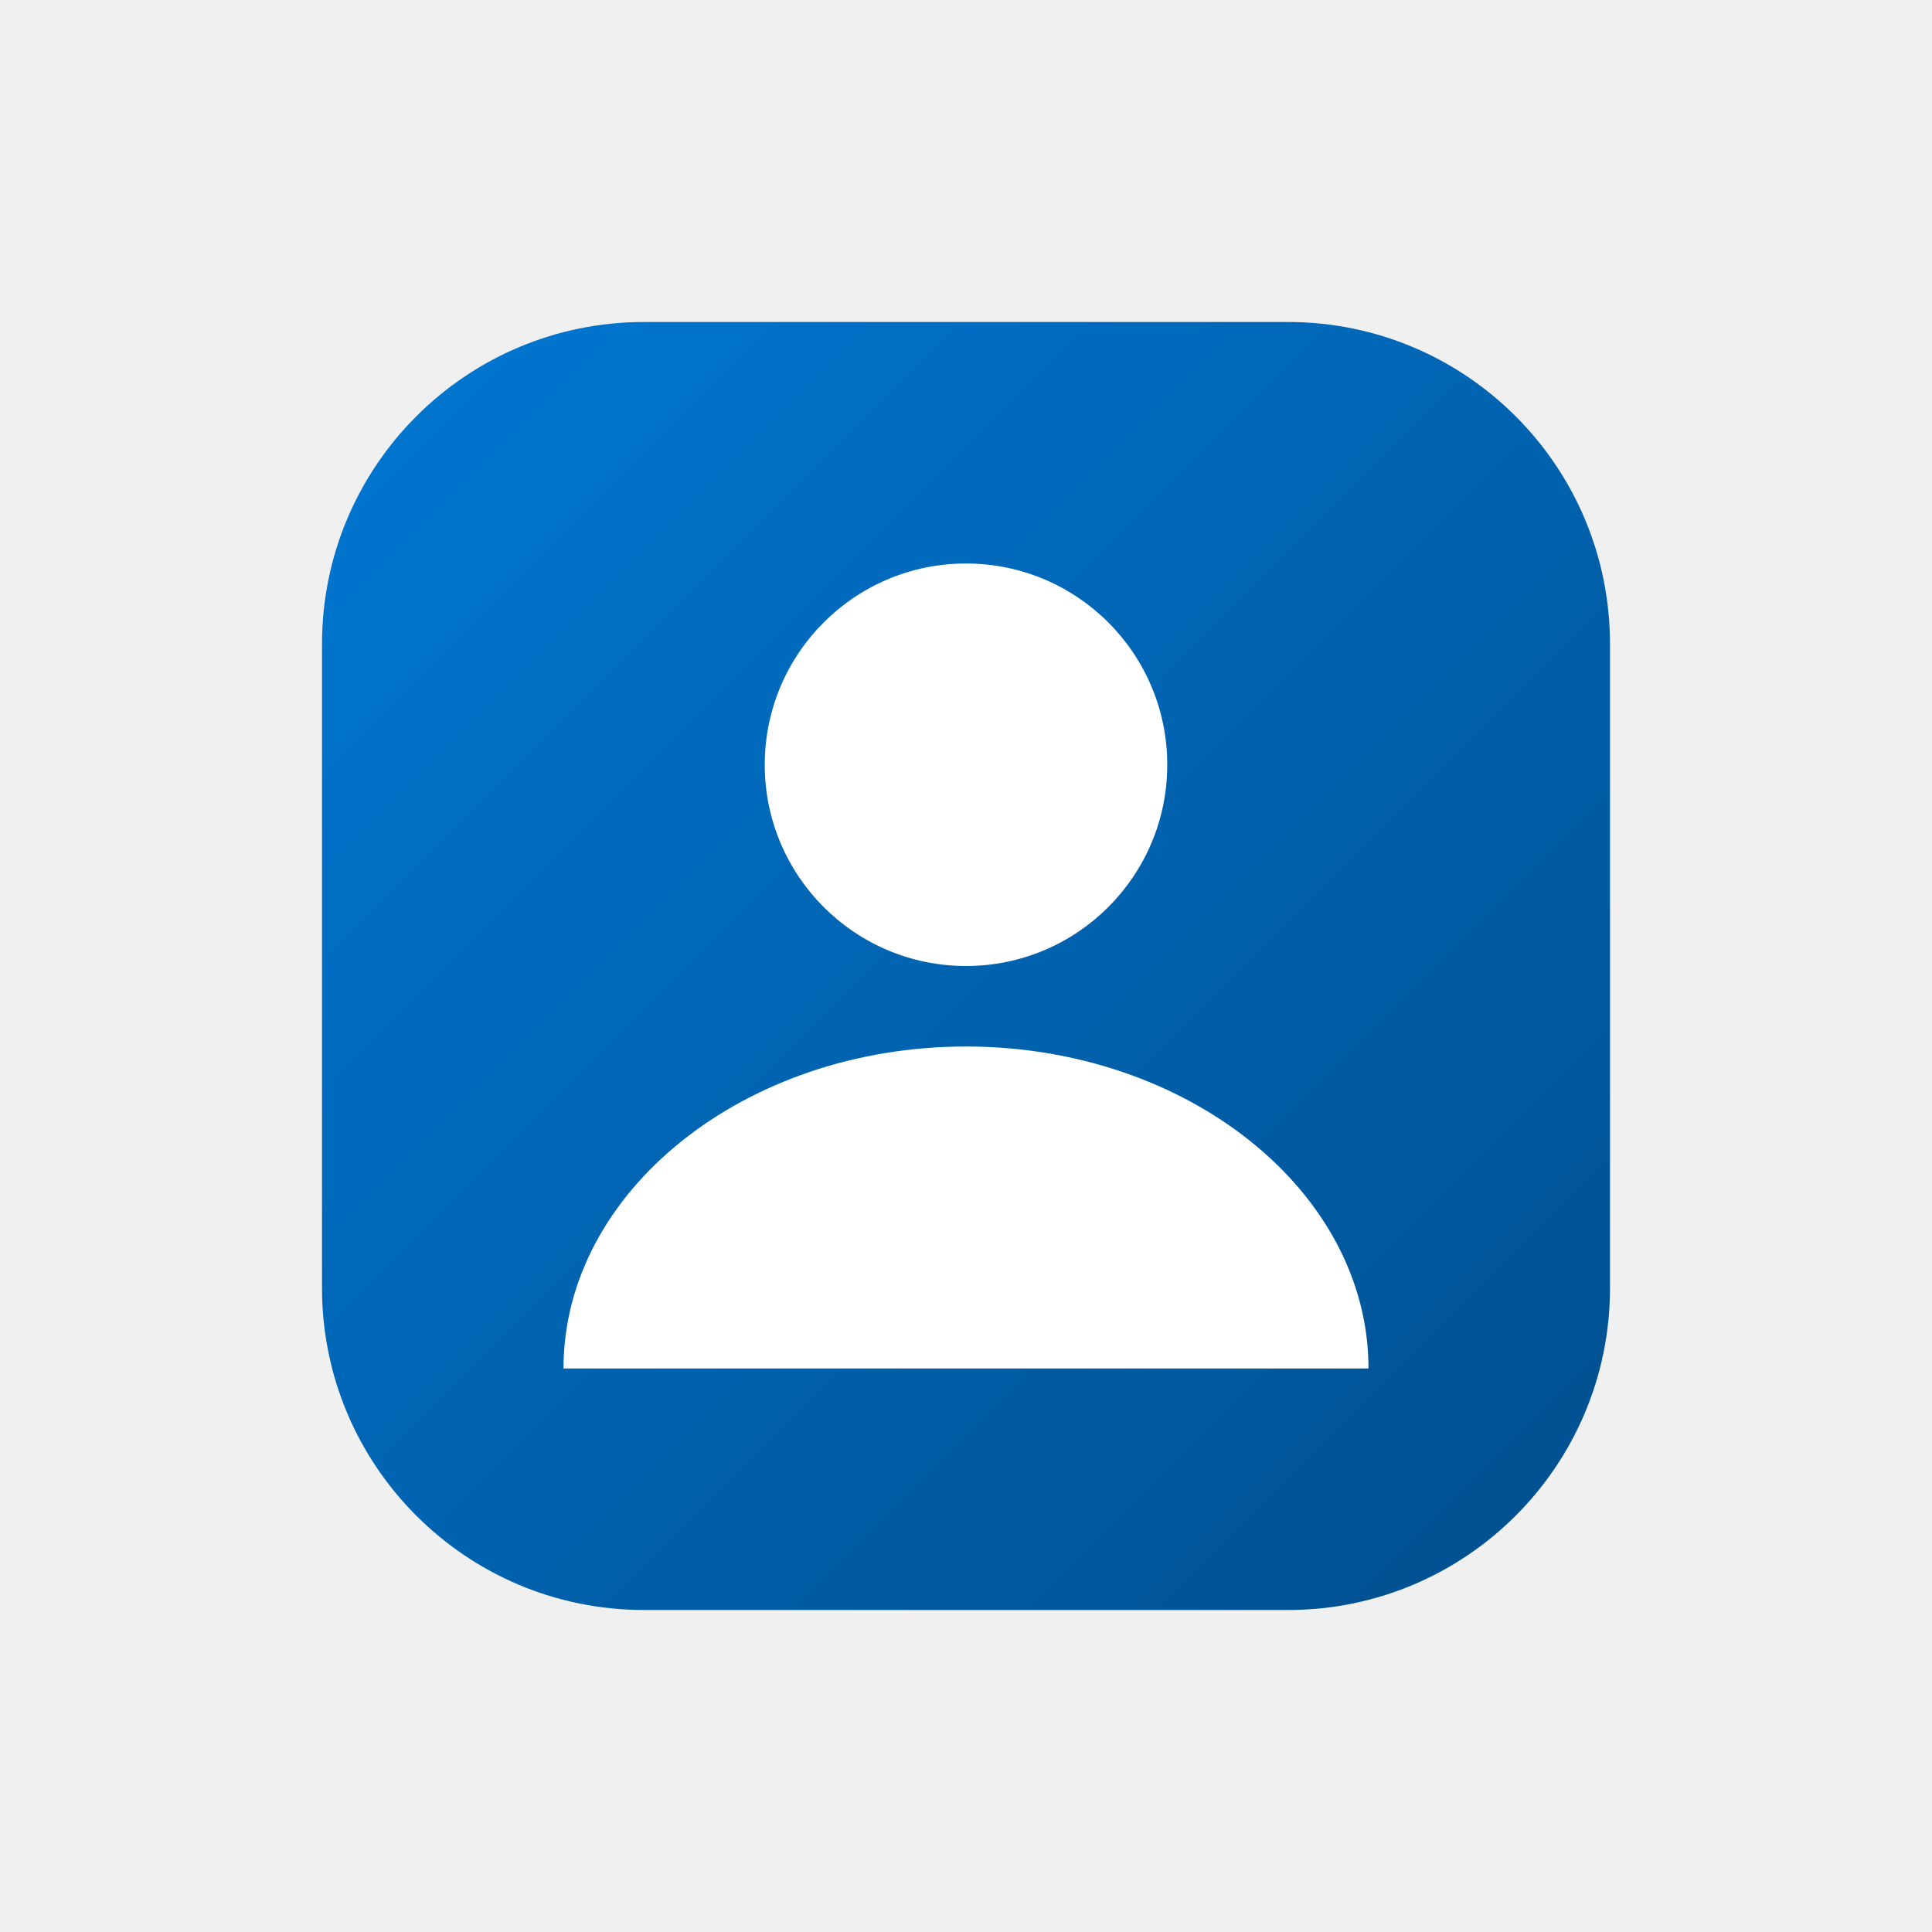
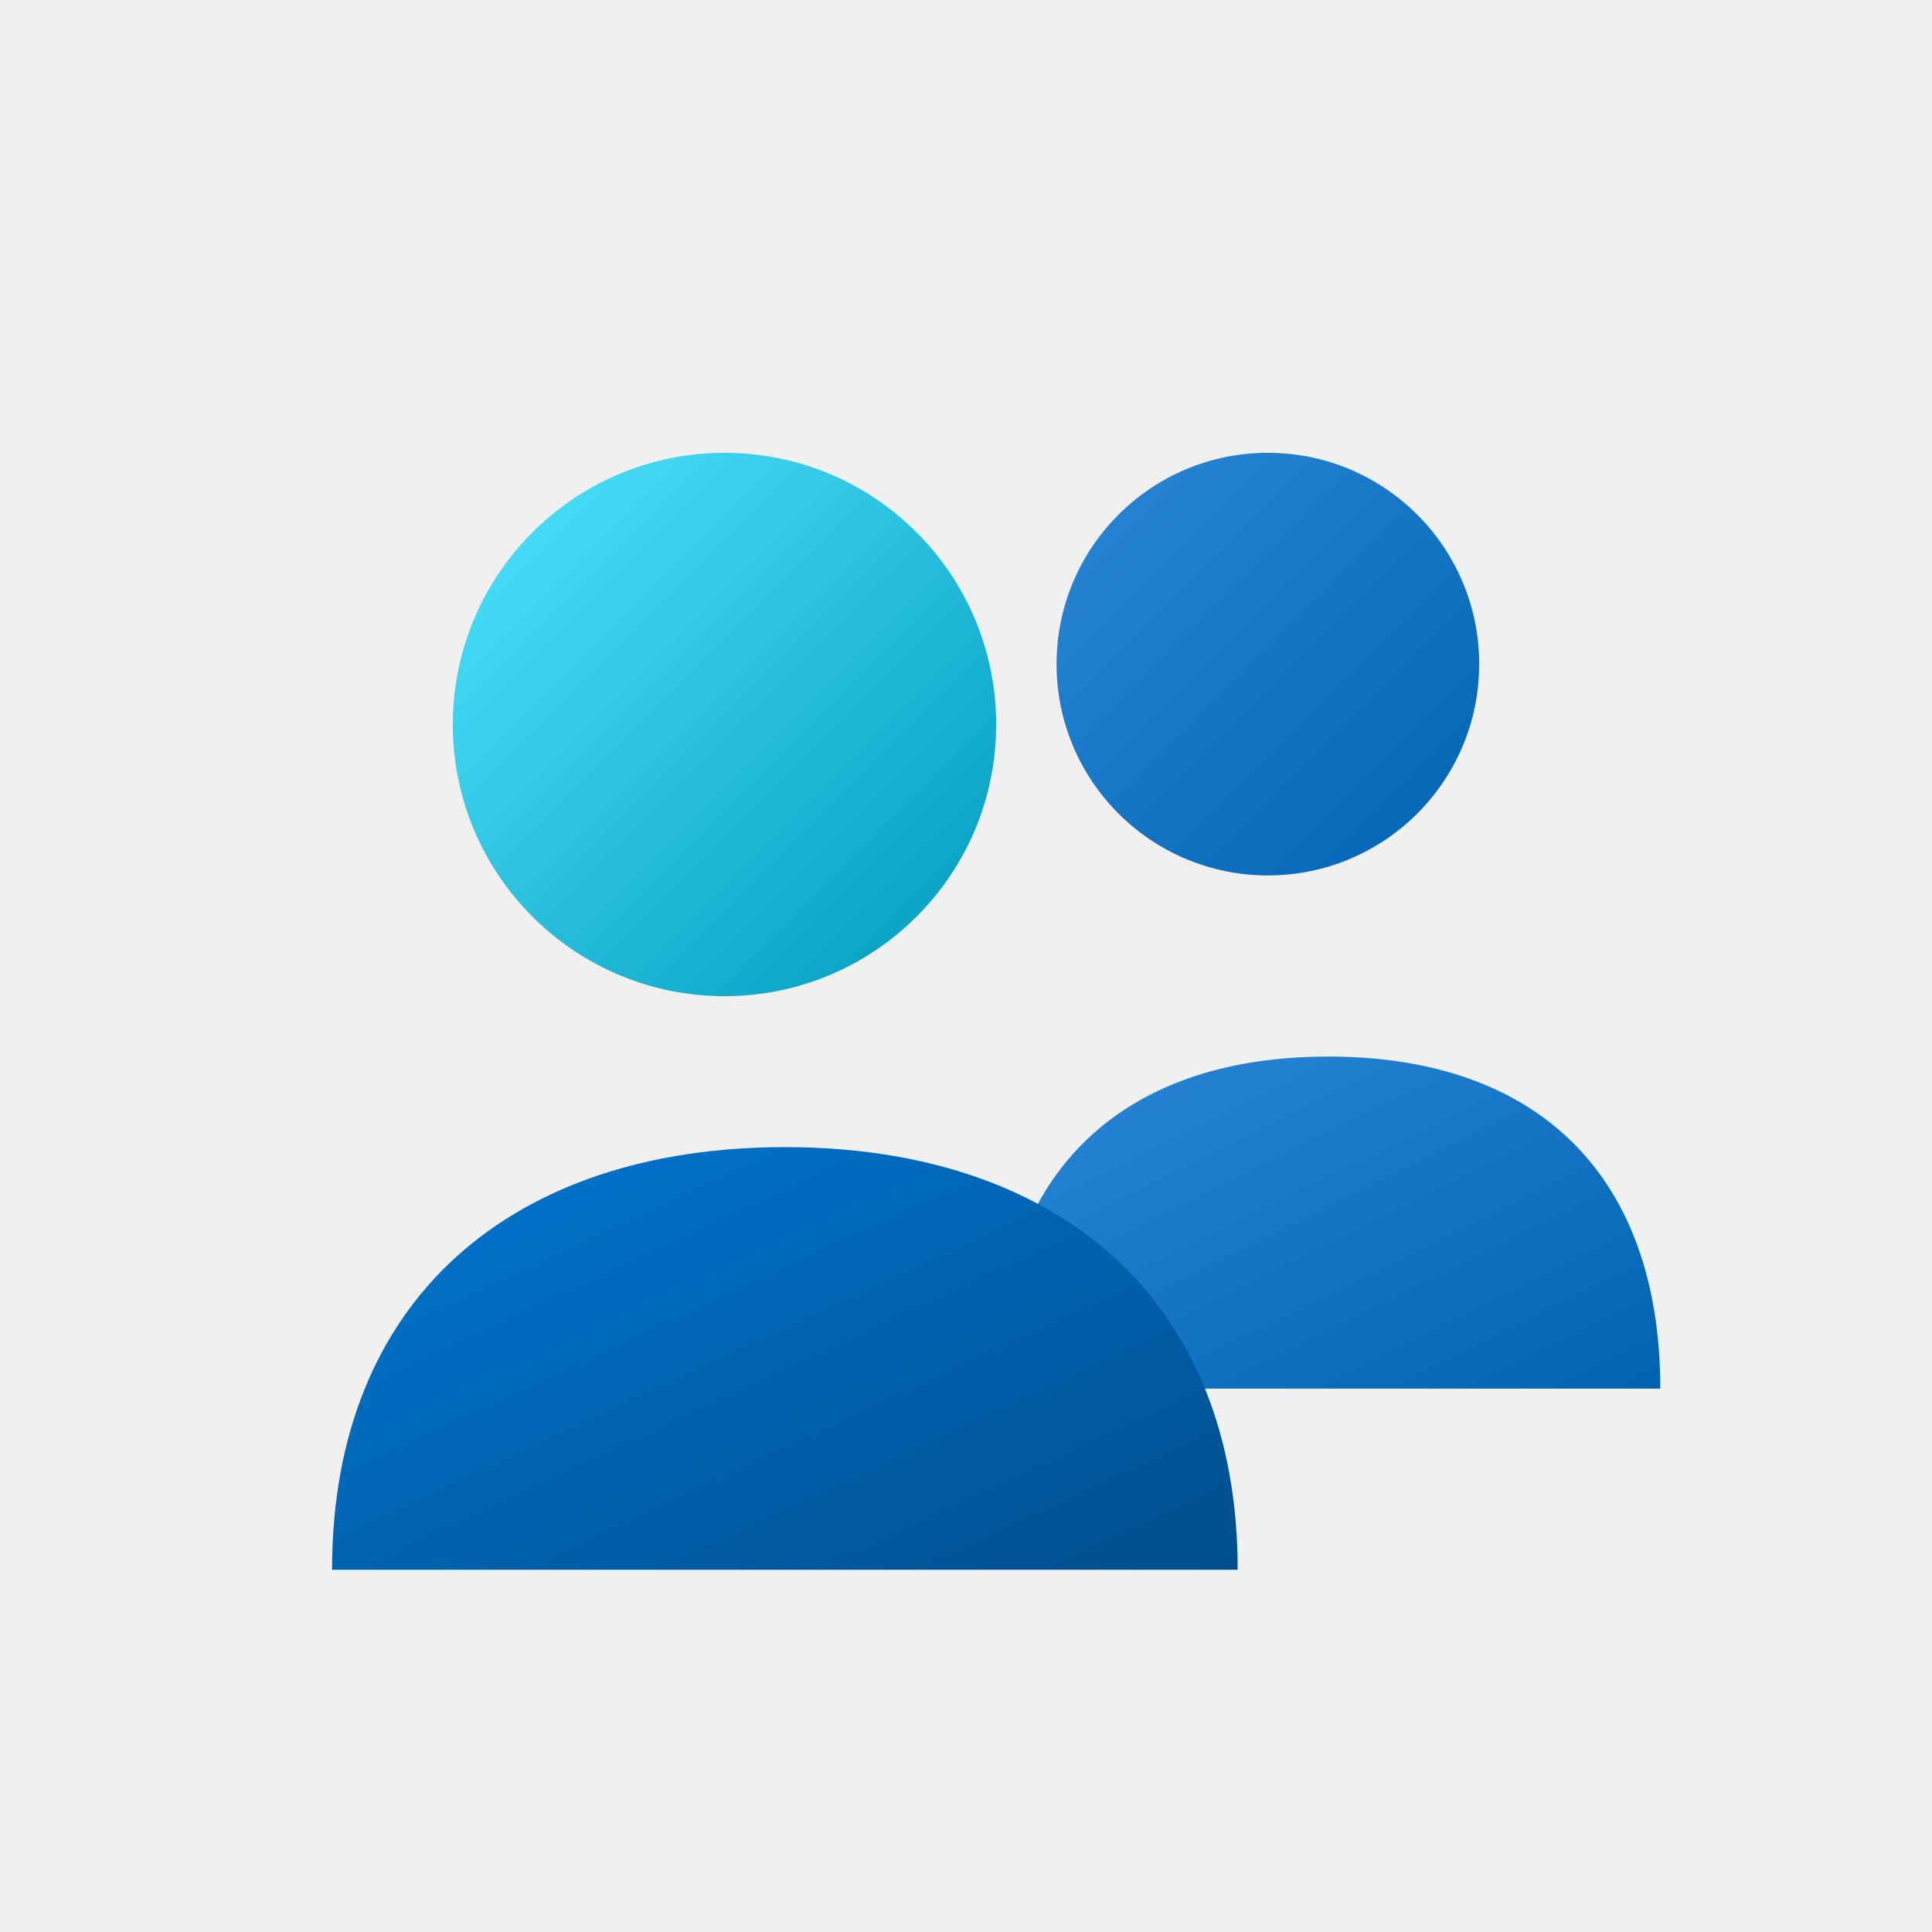
- <svg xmlns="http://www.w3.org/2000/svg" viewBox="0 0 48 48">
+ <svg xmlns="http://www.w3.org/2000/svg" viewBox="0 0 64 64" width="64" height="64">
  <defs>
-     <linearGradient id="peopbg" x1="0%" y1="0%" x2="100%" y2="100%">
+     <linearGradient id="ppl1" x1="0%" y1="0%" x2="100%" y2="100%">
      <stop offset="0%" stop-color="#0078D4" />
      <stop offset="100%" stop-color="#004E8C" />
    </linearGradient>
+     <linearGradient id="ppl2" x1="0%" y1="0%" x2="100%" y2="100%">
+       <stop offset="0%" stop-color="#2B88D8" />
+       <stop offset="100%" stop-color="#0063B1" />
+     </linearGradient>
+     <linearGradient id="ppl3" x1="0%" y1="0%" x2="100%" y2="100%">
+       <stop offset="0%" stop-color="#50E6FF" />
+       <stop offset="100%" stop-color="#0099BC" />
+     </linearGradient>
  </defs>
-   <rect x="8" y="8" width="32" height="32" rx="8" fill="url(#peopbg)" />
-   <circle cx="24" cy="19" r="5" fill="#ffffff" />
-   <path d="M14 34c0-4.4 4.5-8 10-8s10 3.6 10 8z" fill="#ffffff" />
+   <circle cx="42" cy="22" r="7" fill="url(#ppl2)" />
+   <path d="M33 46 C33 39 37 35 44 35 C51 35 55 39 55 46 Z" fill="url(#ppl2)" />
+   <circle cx="24" cy="24" r="9" fill="url(#ppl3)" />
+   <path d="M11 52 C11 43 17 38 26 38 C35 38 41 43 41 52 Z" fill="url(#ppl1)" />
</svg>
